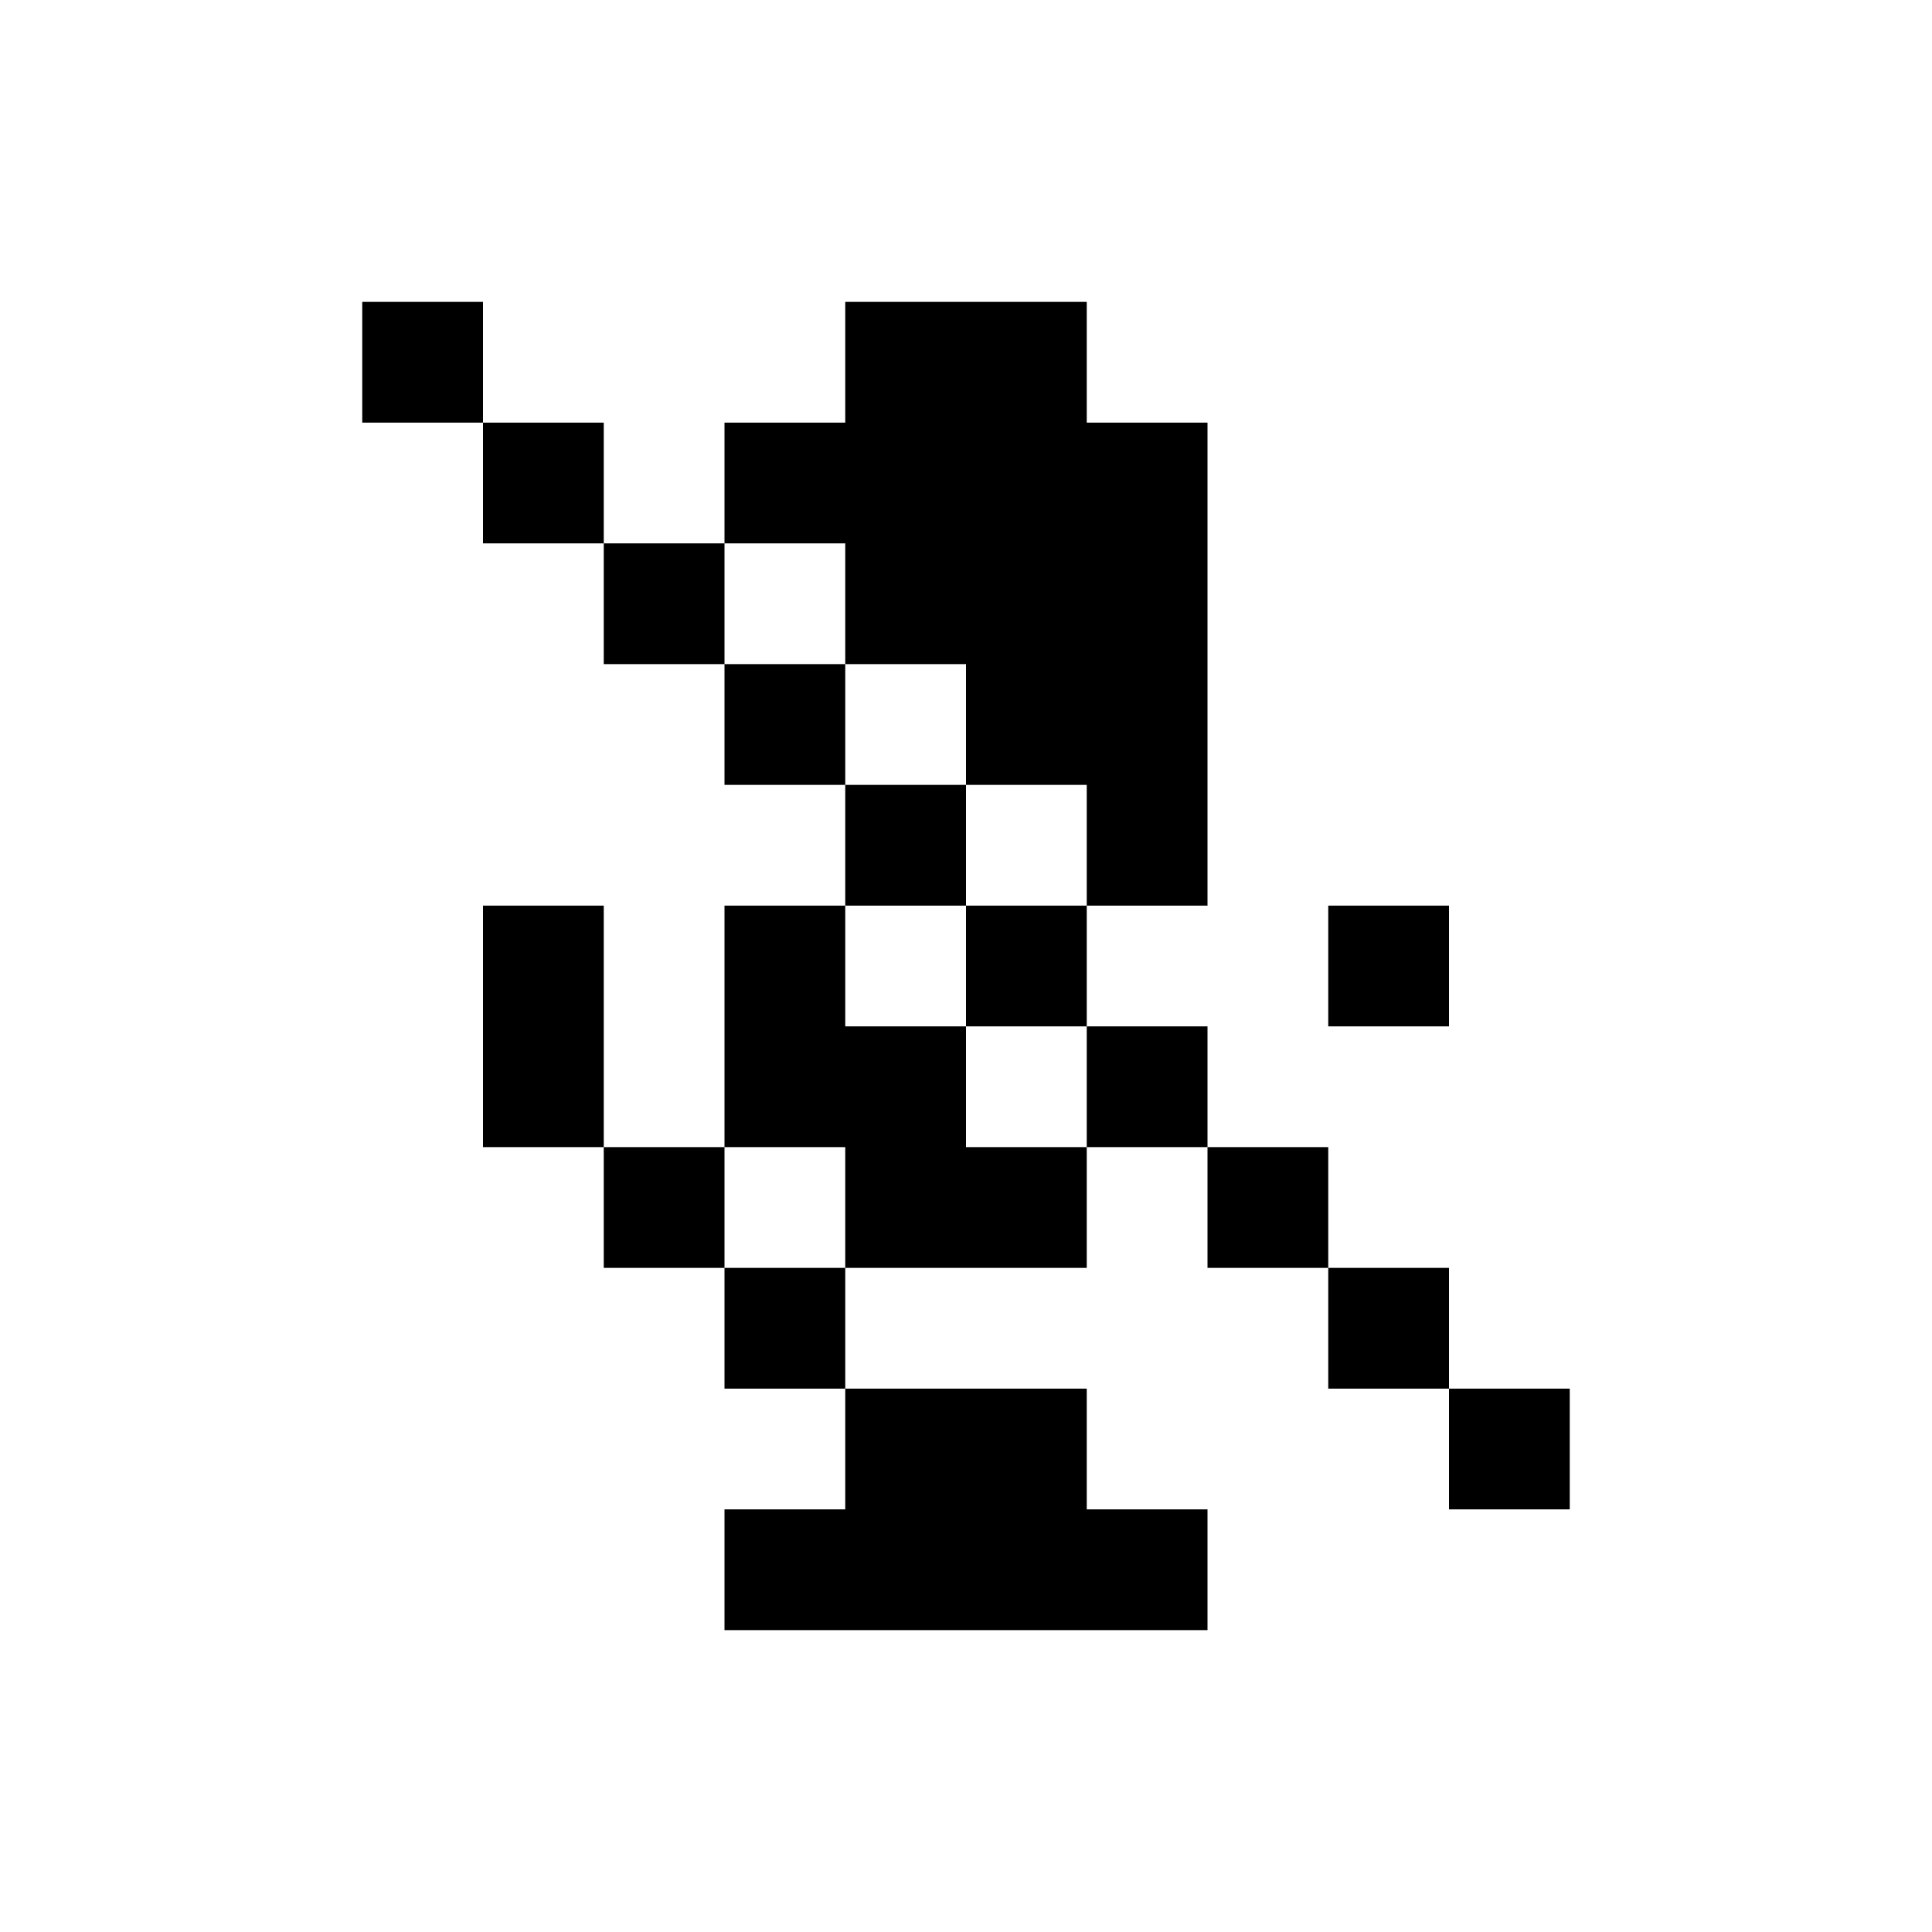
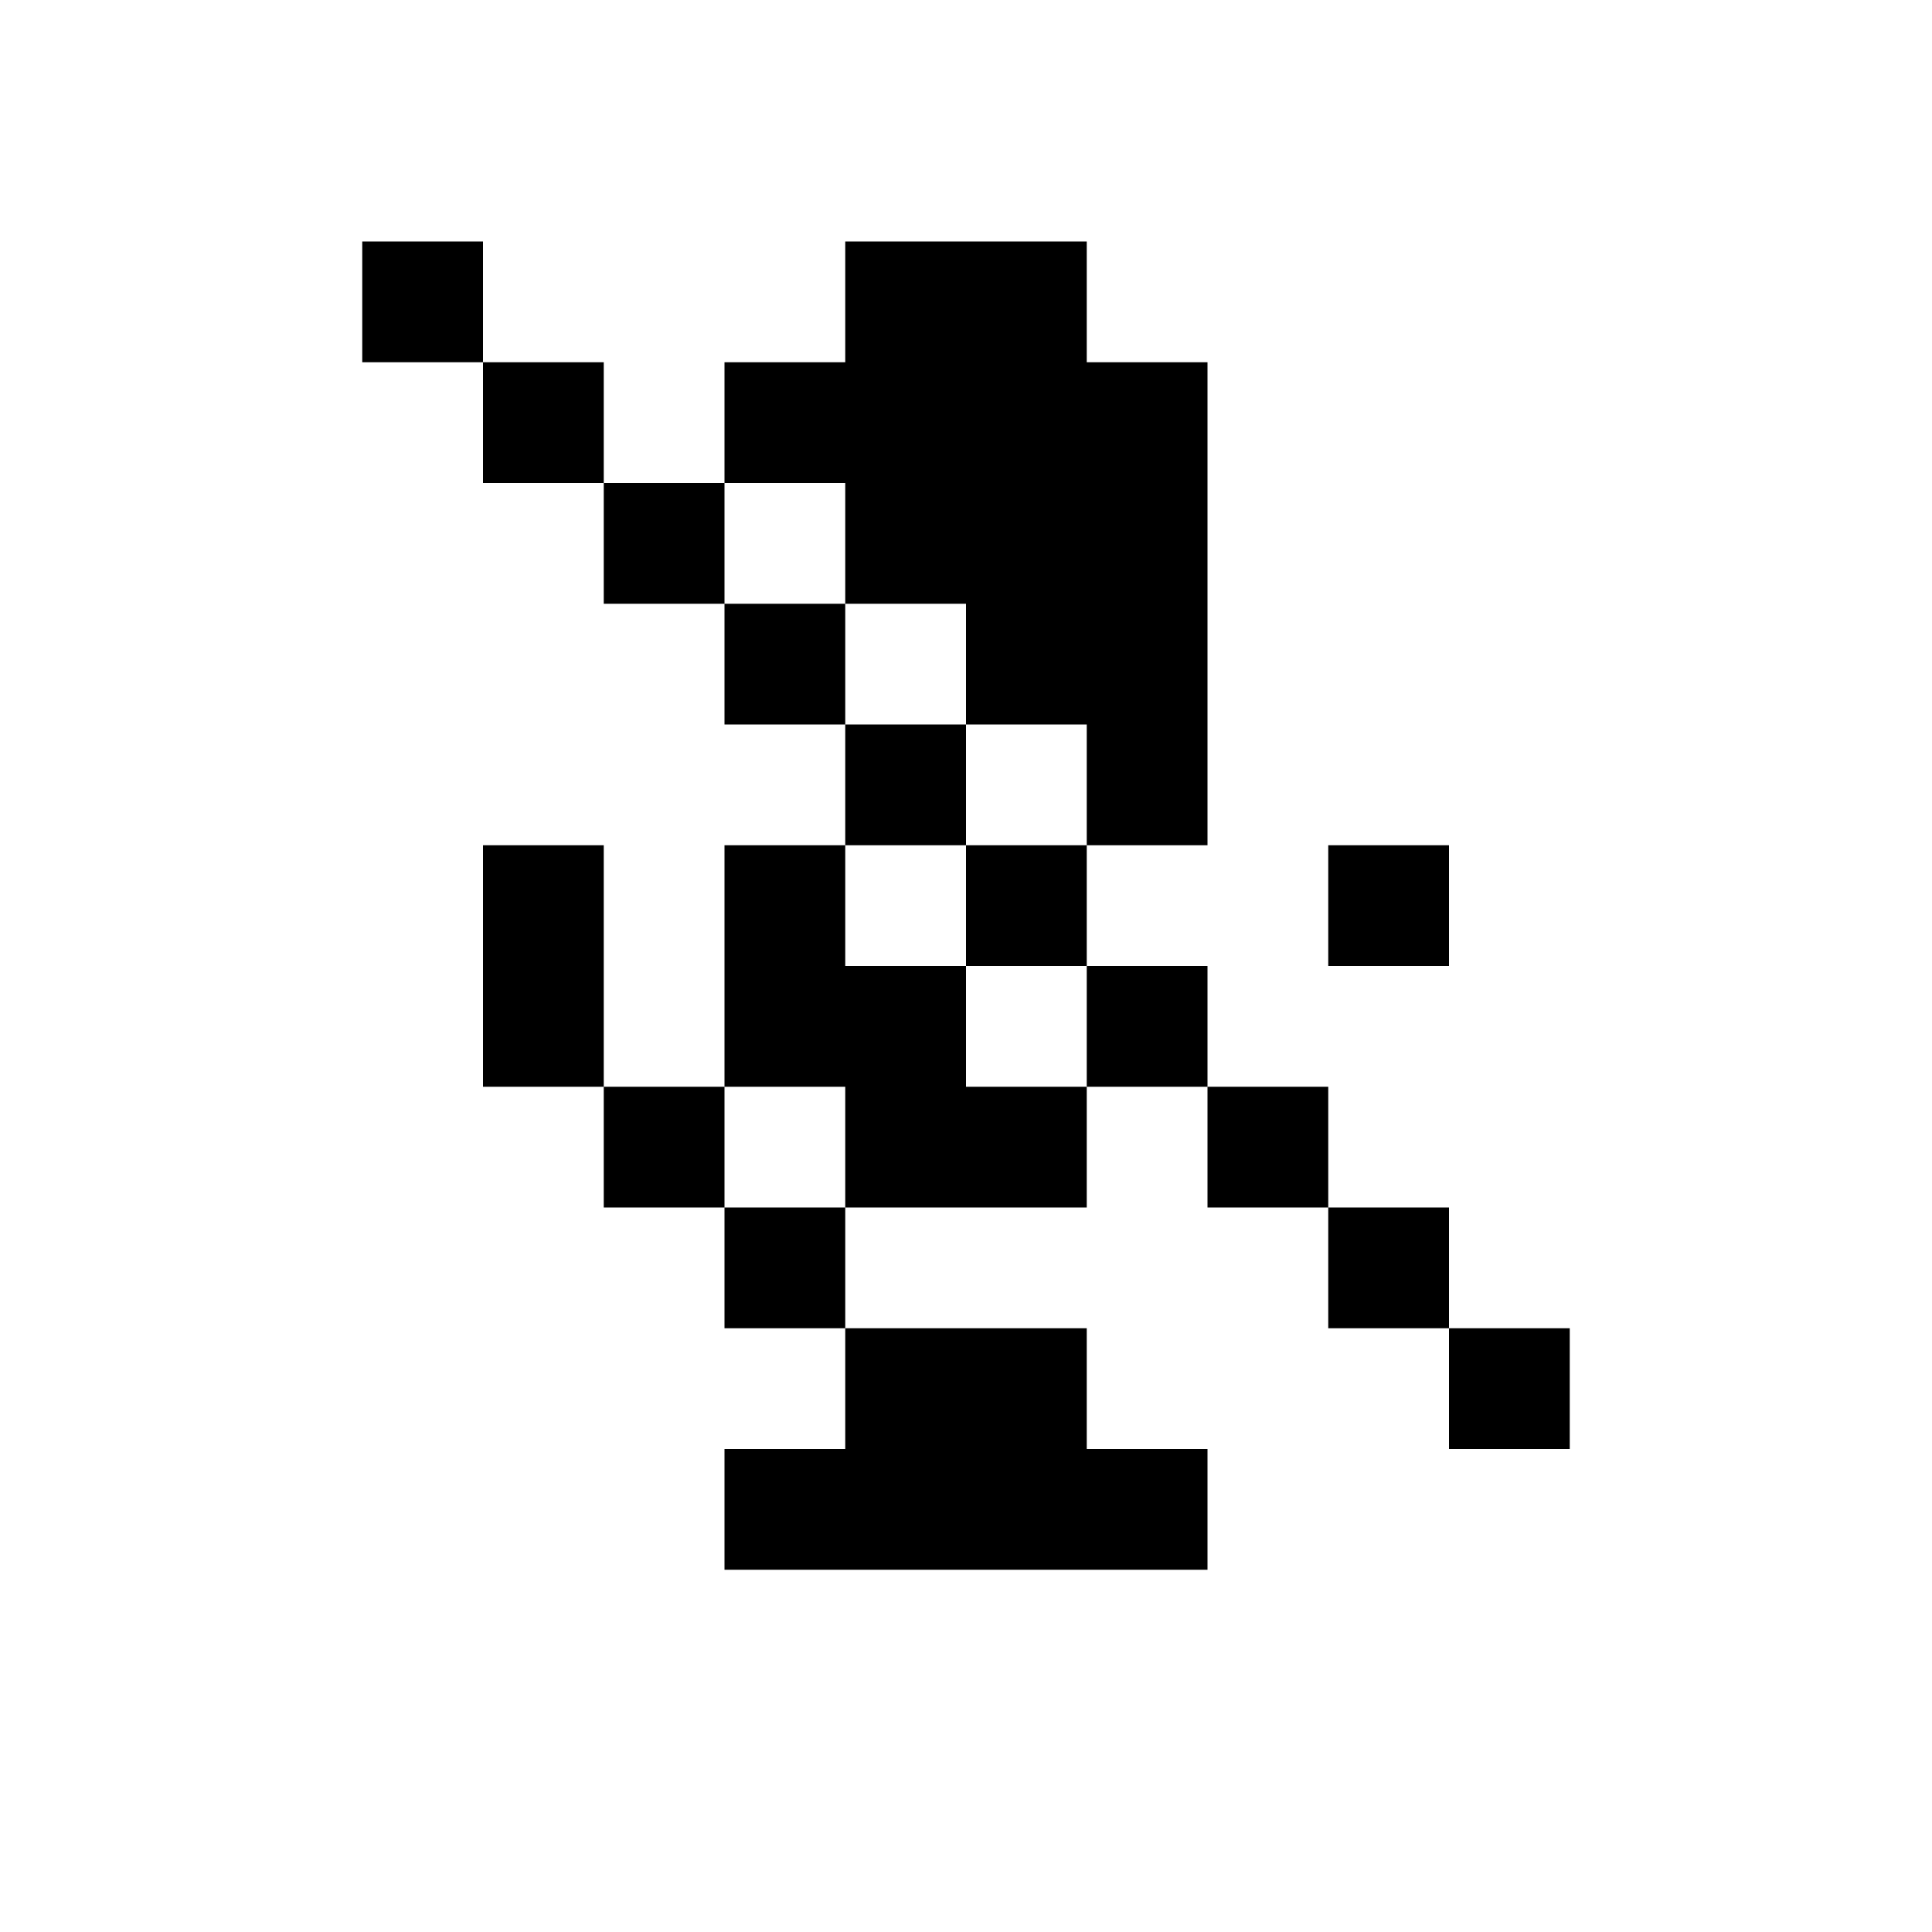
<svg xmlns="http://www.w3.org/2000/svg" width="16" height="16" viewBox="0 0 16 16" fill="none">
  <g id="microphone-mute 1">
-     <path id="Vector" d="M3 2.5H4V3.5H3V2.5ZM4 3.5H5V4.5H4V3.5ZM4 7.5H5V9.5H4V7.5ZM5 4.5H6V5.5H5V4.5ZM5 9.5H6V10.5H5V9.5ZM6 3.5H7V2.5H9V3.5H10V7.5H9V6.5H8V5.5H7V4.5H6V3.5ZM6 5.5H7V6.5H6V5.5ZM6 7.5H7V8.5H8V9.5H9V10.5H7V9.5H6V7.5ZM6 10.5H7V11.5H6V10.5ZM6 12.5H7V11.5H9V12.5H10V13.5H6V12.5ZM7 6.5H8V7.5H7V6.5ZM8 7.5H9V8.5H8V7.5ZM9 8.5H10V9.5H9V8.5ZM10 9.5H11V10.5H10V9.5ZM11 7.5H12V8.5H11V7.5ZM11 10.5H12V11.5H11V10.5ZM12 11.5H13V12.5H12V11.5Z" fill="black" />
+     <path id="Vector" d="M3 2H4V3H3V2ZM4 3H5V4H4V3ZM4 7H5V9H4V7ZM5 4H6V5H5V4ZM5 9H6V10H5V9ZM6 3H7V2H9V3H10V7H9V6H8V5H7V4H6V3ZM6 5H7V6H6V5ZM6 7H7V8H8V9H9V10H7V9H6V7ZM6 10H7V11H6V10ZM6 12H7V11H9V12H10V13H6V12ZM7 6H8V7H7V6ZM8 7H9V8H8V7ZM9 8H10V9H9V8ZM10 9H11V10H10V9ZM11 7H12V8H11V7ZM11 10H12V11H11V10ZM12 11H13V12H12V11Z" fill="black" />
  </g>
</svg>
